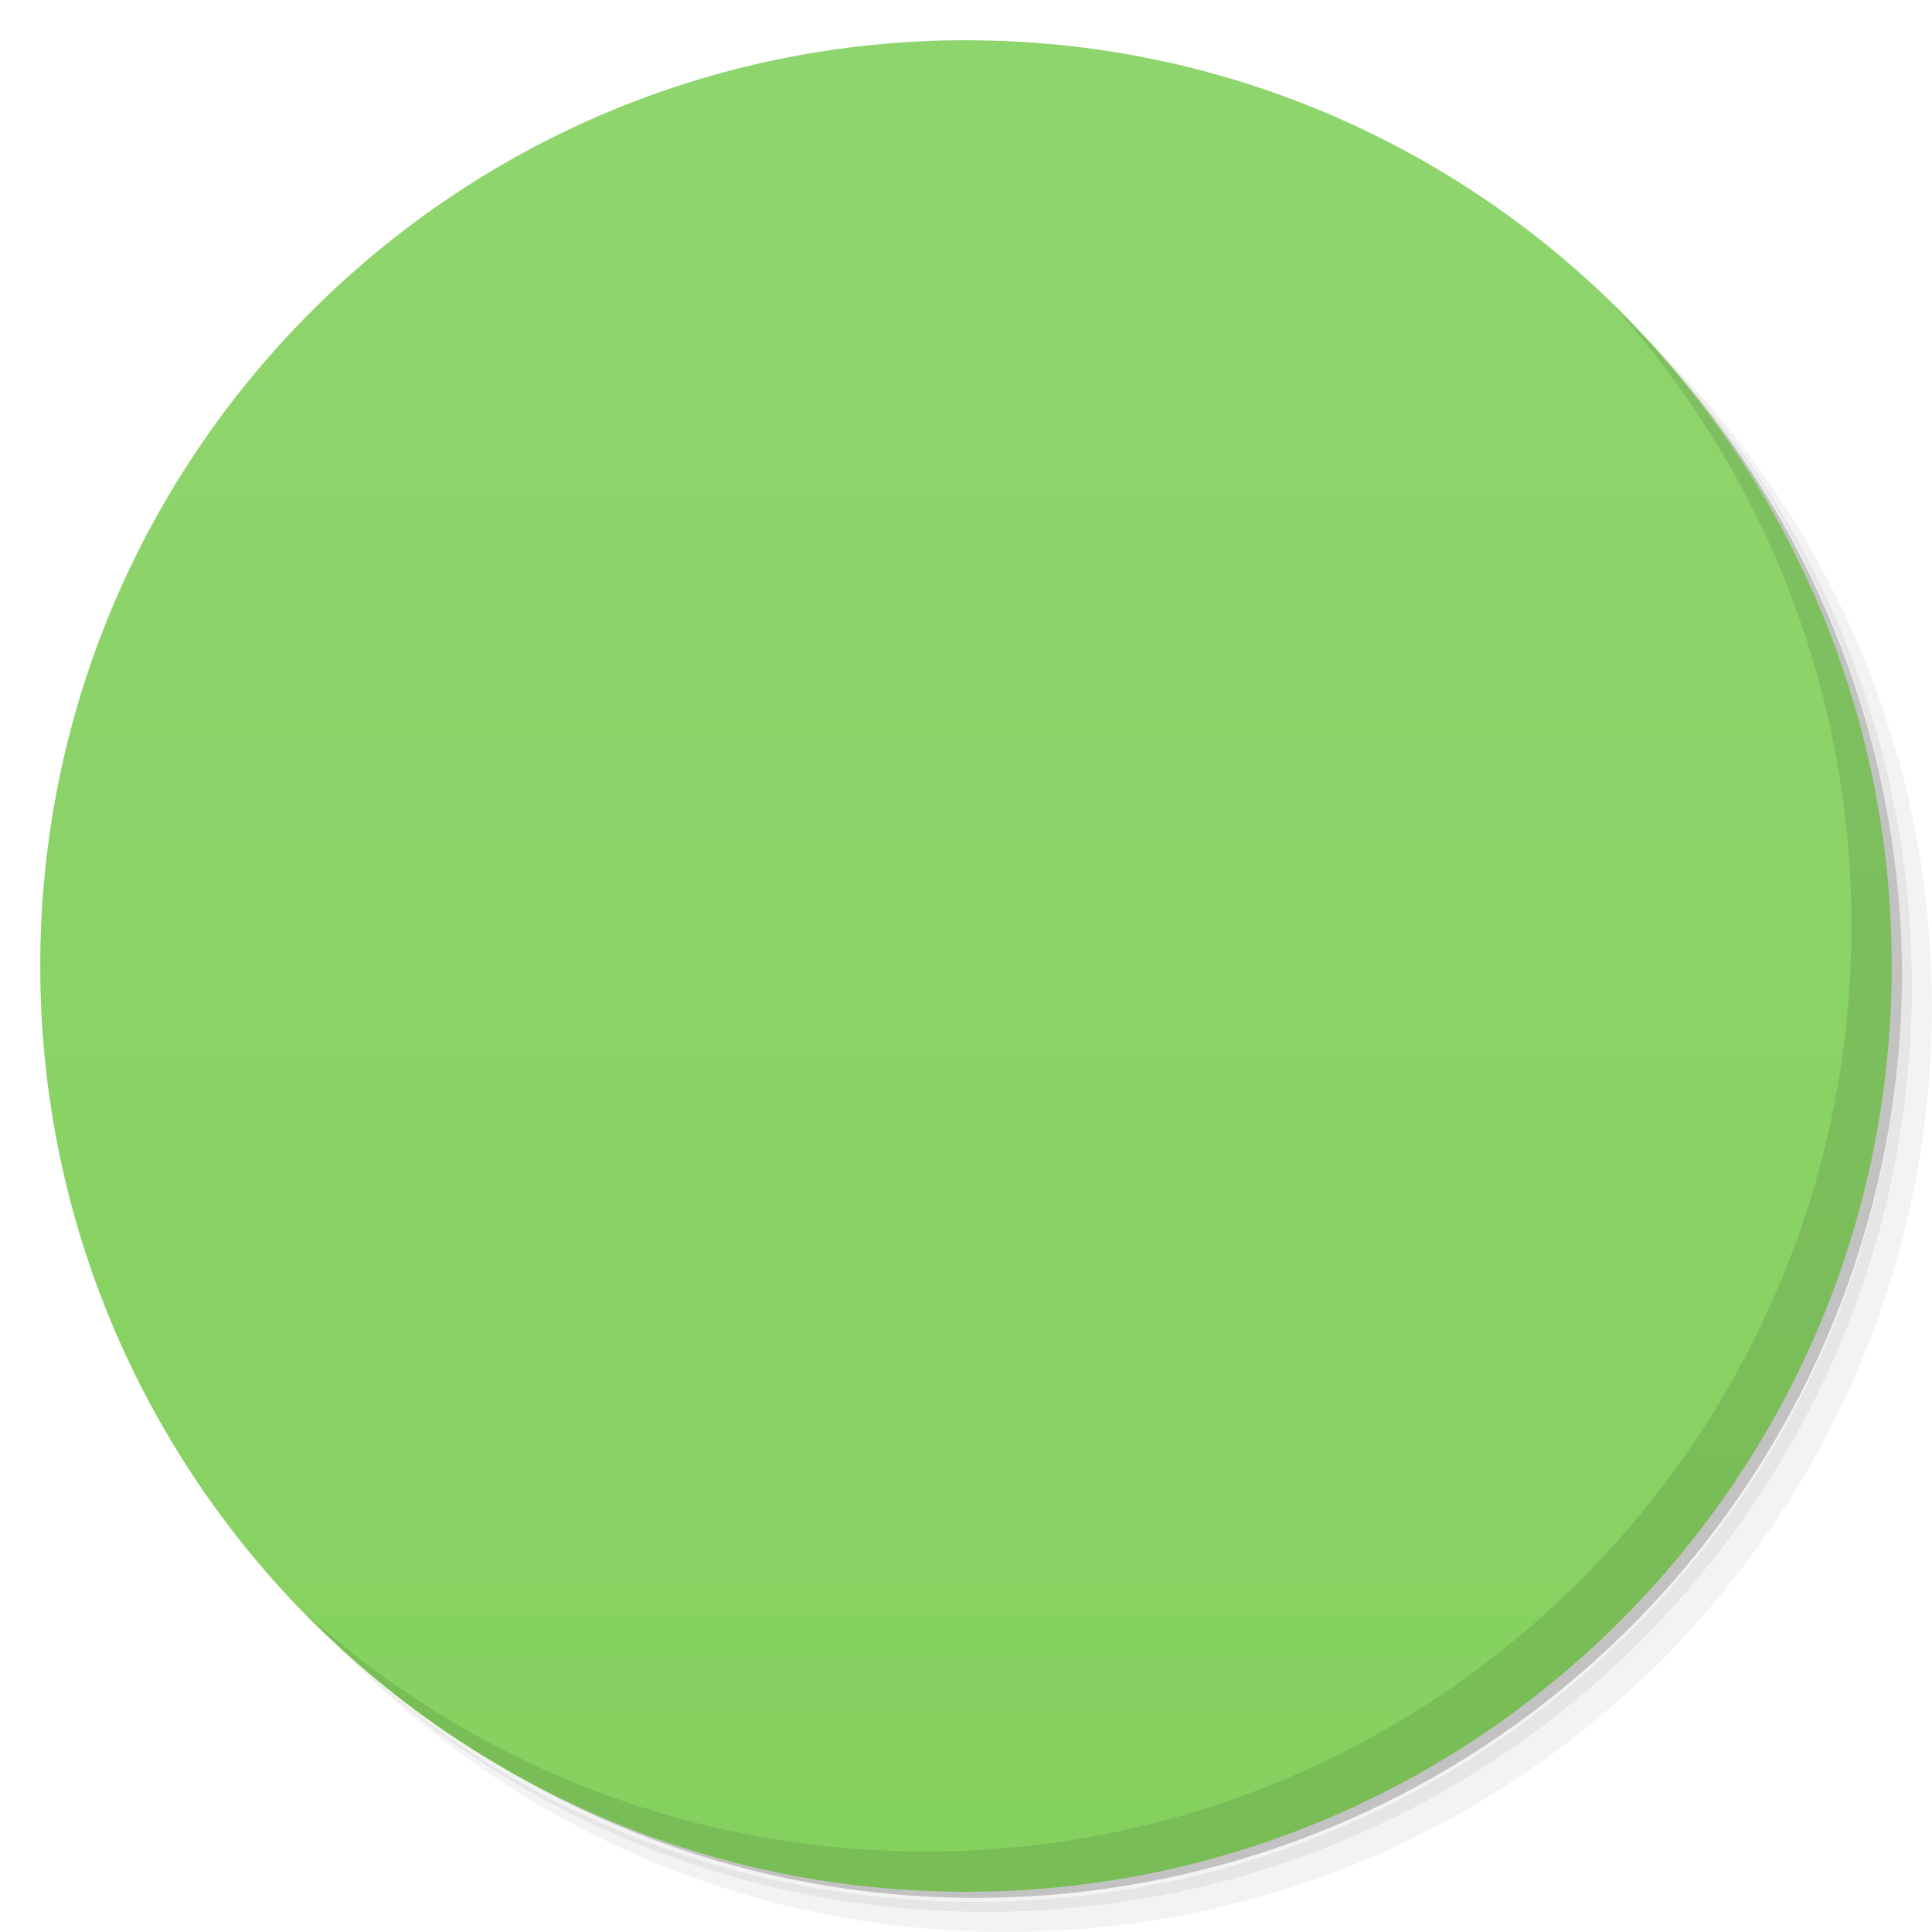
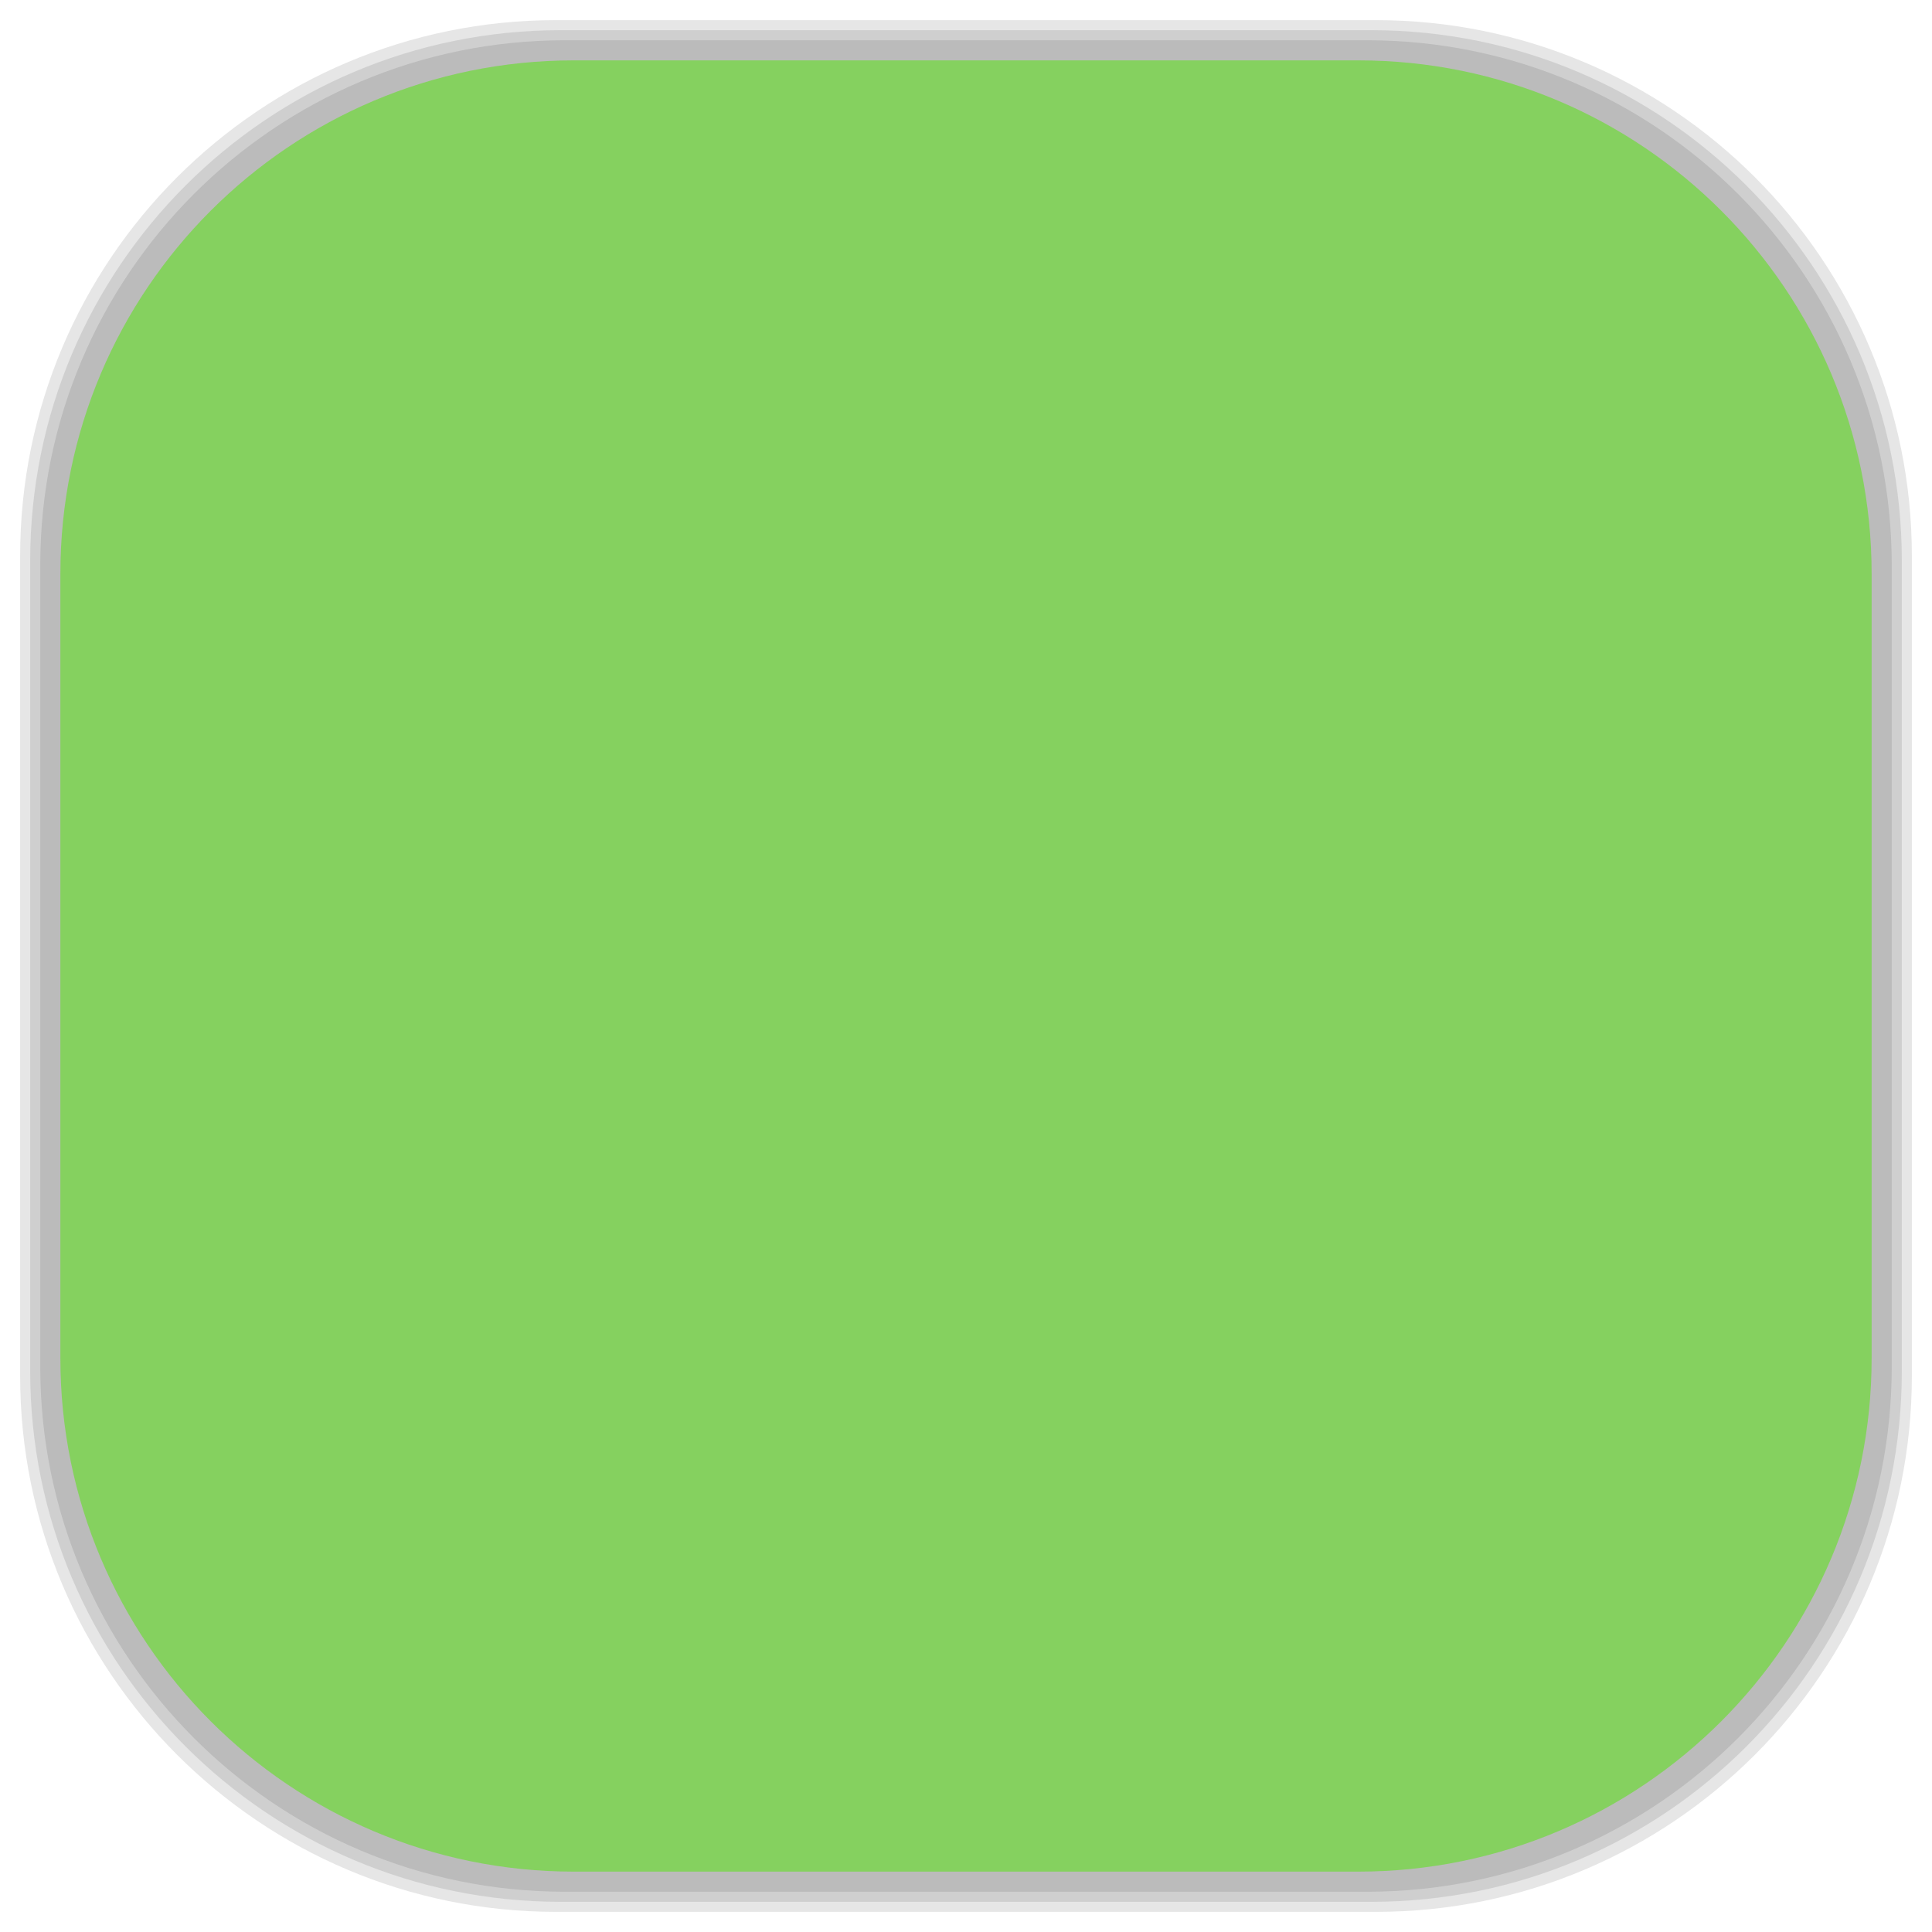
- <svg viewBox="0 0 48 48">
-   <defs>
+ <svg xmlns="http://www.w3.org/2000/svg" viewBox="0 0 48 48" id="svg2" version="1.1" width="100%" height="100%">
+   <defs id="defs4">
    <linearGradient id="linearGradient3764" x1="1" x2="47" gradientUnits="userSpaceOnUse" gradientTransform="matrix(0,-1,1,0,-1.5e-6,48)">
-       <stop stop-color="#85d15f" stop-opacity="1" />
-       <stop offset="1" stop-color="#8fd56e" stop-opacity="1" />
+       <stop stop-color="#85d15f" stop-opacity="1" id="stop7" />
+       <stop offset="1" stop-color="#8fd56e" stop-opacity="1" id="stop9" />
    </linearGradient>
    <clipPath id="clipPath-635516505">
-       <g transform="translate(0,-1004.362)">
-         <path d="m -24 13 c 0 1.105 -0.672 2 -1.5 2 -0.828 0 -1.5 -0.895 -1.5 -2 0 -1.105 0.672 -2 1.5 -2 0.828 0 1.5 0.895 1.5 2 z" transform="matrix(15.33333,0,0,11.5,415,878.8622)" fill="#1890d0" />
+       <g transform="translate(0,-1004.362)" id="g12">
+         <path d="m -24 13 c 0 1.105 -0.672 2 -1.5 2 -0.828 0 -1.5 -0.895 -1.5 -2 0 -1.105 0.672 -2 1.5 -2 0.828 0 1.5 0.895 1.5 2 z" transform="matrix(15.33333,0,0,11.5,415,878.8622)" fill="#1890d0" id="path14" />
      </g>
    </clipPath>
    <clipPath id="clipPath-642469738">
-       <g transform="translate(0,-1004.362)">
-         <path d="m -24 13 c 0 1.105 -0.672 2 -1.5 2 -0.828 0 -1.5 -0.895 -1.5 -2 0 -1.105 0.672 -2 1.5 -2 0.828 0 1.5 0.895 1.5 2 z" transform="matrix(15.33333,0,0,11.5,415,878.8622)" fill="#1890d0" />
+       <g transform="translate(0,-1004.362)" id="g17">
+         <path d="m -24 13 c 0 1.105 -0.672 2 -1.5 2 -0.828 0 -1.5 -0.895 -1.5 -2 0 -1.105 0.672 -2 1.5 -2 0.828 0 1.5 0.895 1.5 2 z" transform="matrix(15.33333,0,0,11.5,415,878.8622)" fill="#1890d0" id="path19" />
+       </g>
+     </clipPath>
+     <linearGradient id="linearGradient3764-5" x1="1" x2="47" gradientUnits="userSpaceOnUse" gradientTransform="matrix(0,-1,1,0,-1.5e-6,48)">
+       <stop stop-color="#b5945b" stop-opacity="1" id="stop7-3" />
+       <stop offset="1" stop-color="#bb9e69" stop-opacity="1" id="stop9-2" />
+     </linearGradient>
+     <clipPath id="clipPath-899834956">
+       <g transform="translate(0,-1004.362)" id="g12-2">
+         <path d="m -24 13 c 0 1.105 -0.672 2 -1.5 2 -0.828 0 -1.5 -0.895 -1.5 -2 0 -1.105 0.672 -2 1.5 -2 0.828 0 1.5 0.895 1.5 2 z" transform="matrix(15.33333,0,0,11.5,415,878.8622)" fill="#1890d0" id="path14-3" />
+       </g>
+     </clipPath>
+     <clipPath id="clipPath-909443126">
+       <g transform="translate(0,-1004.362)" id="g17-4">
+         <path d="m -24 13 c 0 1.105 -0.672 2 -1.5 2 -0.828 0 -1.5 -0.895 -1.5 -2 0 -1.105 0.672 -2 1.5 -2 0.828 0 1.5 0.895 1.5 2 z" transform="matrix(15.33333,0,0,11.5,415,878.8622)" fill="#1890d0" id="path19-7" />
+       </g>
+     </clipPath>
+     <clipPath id="clipPath-909443126-7">
+       <g transform="translate(0,-1004.362)" id="g17-2">
+         <path style="fill:#1890d0" d="m -24,13 c 0,1.105 -0.672,2 -1.5,2 -0.828,0 -1.5,-0.895 -1.5,-2 0,-1.105 0.672,-2 1.5,-2 0.828,0 1.5,0.895 1.5,2 z" transform="matrix(15.33333,0,0,11.5,415,878.8622)" id="path19-3" />
+       </g>
+     </clipPath>
+     <linearGradient id="linearGradient3759">
+       <stop id="stop3761" offset="0" style="stop-color:#a75e15;stop-opacity:1;" />
+       <stop id="stop3763" offset="1" style="stop-color:#ffffff;stop-opacity:0;" />
+     </linearGradient>
+     <linearGradient id="linearGradient3777">
+       <stop id="stop3779" offset="0" style="stop-color:#e0dd00;stop-opacity:1;" />
+       <stop id="stop3781" offset="1" style="stop-color:#000000;stop-opacity:0;" />
+     </linearGradient>
+     <clipPath id="clipPath-642469738-3">
+       <g transform="translate(0,-1004.362)" id="g17-5">
+         <path style="fill:#1890d0" d="m -24,13 c 0,1.105 -0.672,2 -1.5,2 -0.828,0 -1.5,-0.895 -1.5,-2 0,-1.105 0.672,-2 1.5,-2 0.828,0 1.5,0.895 1.5,2 z" transform="matrix(15.33333,0,0,11.5,415,878.8622)" id="path19-5" />
      </g>
    </clipPath>
  </defs>
-   <g>
-     <path d="m 36.31 5 c 5.859 4.062 9.688 10.831 9.688 18.5 c 0 12.426 -10.07 22.5 -22.5 22.5 c -7.669 0 -14.438 -3.828 -18.5 -9.688 c 1.037 1.822 2.306 3.499 3.781 4.969 c 4.085 3.712 9.514 5.969 15.469 5.969 c 12.703 0 23 -10.298 23 -23 c 0 -5.954 -2.256 -11.384 -5.969 -15.469 c -1.469 -1.475 -3.147 -2.744 -4.969 -3.781 z m 4.969 3.781 c 3.854 4.113 6.219 9.637 6.219 15.719 c 0 12.703 -10.297 23 -23 23 c -6.081 0 -11.606 -2.364 -15.719 -6.219 c 4.16 4.144 9.883 6.719 16.219 6.719 c 12.703 0 23 -10.298 23 -23 c 0 -6.335 -2.575 -12.06 -6.719 -16.219 z" opacity="0.05" />
-     <path d="m 41.28 8.781 c 3.712 4.085 5.969 9.514 5.969 15.469 c 0 12.703 -10.297 23 -23 23 c -5.954 0 -11.384 -2.256 -15.469 -5.969 c 4.113 3.854 9.637 6.219 15.719 6.219 c 12.703 0 23 -10.298 23 -23 c 0 -6.081 -2.364 -11.606 -6.219 -15.719 z" opacity="0.1" />
-     <path d="m 31.25 2.375 c 8.615 3.154 14.75 11.417 14.75 21.13 c 0 12.426 -10.07 22.5 -22.5 22.5 c -9.708 0 -17.971 -6.135 -21.12 -14.75 a 23 23 0 0 0 44.875 -7 a 23 23 0 0 0 -16 -21.875 z" opacity="0.2" />
+   <g id="g33" />
+   <g id="g3133">
+     <g id="layer2">
+       <rect ry="13.037" rx="13.037" y="1" x="1" height="46" width="46" id="rect3007" style="opacity:0.1;fill:#000000;fill-opacity:1;fill-rule:nonzero;stroke:none" />
+       <rect style="opacity:0.1;fill:#000000;fill-opacity:1;fill-rule:nonzero;stroke:none" id="rect3011" width="47" height="47" x="0.5" y="0.5" rx="13.32" ry="13.32" />
+       <rect style="opacity:0.1;fill:#000000;fill-opacity:1;fill-rule:nonzero;stroke:none" id="rect3013" width="46.5" height="46.5" x="0.75" y="0.75" rx="13.178" ry="13.178" />
+     </g>
+     <g style="display:inline" id="layer1">
+       <rect transform="matrix(0,-1,1,0,0,0)" ry="12.753" rx="12.753" y="1.5" x="-46.5" height="45" width="45" id="rect2988" style="fill:#85d15f;fill-opacity:1;fill-rule:nonzero;stroke:none" />
+     </g>
  </g>
-   <g>
-     <path d="m 24 1 c 12.703 0 23 10.297 23 23 c 0 12.703 -10.297 23 -23 23 -12.703 0 -23 -10.297 -23 -23 0 -12.703 10.297 -23 23 -23 z" fill="url(#linearGradient3764)" fill-opacity="1" />
-   </g>
-   <g />
-   <g>
-     <g clip-path="url(#clipPath-635516505)">
-       <g transform="translate(1,1)">
-         <g opacity="0.1">
-           <g>
-             <path d="m 18.531 15 c -1.965 0 -3.531 1.566 -3.531 3.531 l 0 10.938 c 0 1.965 1.566 3.531 3.531 3.531 l 10.938 0 c 1.965 0 3.531 -1.566 3.531 -3.531 l 0 -10.938 c 0 -1.965 -1.566 -3.531 -3.531 -3.531 m -5.469 2.5 c 0.551 0 1 0.449 1 1 c 0 0.551 -0.449 1 -1 1 c -0.551 0 -1 -0.449 -1 -1 c 0 -0.551 0.449 -1 1 -1 m -1 3.5 l 2 0 l 0 8 l 2 0 l 0 2 l -6 0 l 0 -2 l 2 0 m 0 -8" fill="#000" stroke="none" fill-rule="nonzero" fill-opacity="1" />
-             <path d="m 19.887 9 l 0.227 0 c 0.488 0 0.883 0.398 0.883 0.887 l 0 3.227 c 0 0.488 -0.395 0.887 -0.883 0.887 l -0.227 0 c -0.492 0 -0.887 -0.398 -0.887 -0.887 l 0 -3.227 c 0 -0.488 0.395 -0.887 0.887 -0.887 m 0 0" fill="#000" stroke="none" fill-rule="nonzero" fill-opacity="1" />
-             <path d="m 23.887 9 l 0.227 0 c 0.488 0 0.883 0.398 0.883 0.887 l 0 3.227 c 0 0.488 -0.395 0.887 -0.883 0.887 l -0.227 0 c -0.492 0 -0.887 -0.398 -0.887 -0.887 l 0 -3.227 c 0 -0.488 0.395 -0.887 0.887 -0.887 m 0 0" fill="#000" stroke="none" fill-rule="nonzero" fill-opacity="1" />
-             <path d="m 27.887 9 l 0.227 0 c 0.488 0 0.887 0.398 0.887 0.887 l 0 3.227 c 0 0.488 -0.398 0.887 -0.887 0.887 l -0.227 0 c -0.488 0 -0.887 -0.398 -0.887 -0.887 l 0 -3.227 c 0 -0.488 0.398 -0.887 0.887 -0.887 m 0 0" fill="#000" stroke="none" fill-rule="nonzero" fill-opacity="1" />
-             <path d="m 19.887 34 l 0.227 0 c 0.488 0 0.883 0.398 0.883 0.887 l 0 3.23 c 0 0.488 -0.395 0.883 -0.883 0.883 l -0.227 0 c -0.492 0 -0.887 -0.395 -0.887 -0.883 l 0 -3.23 c 0 -0.488 0.395 -0.887 0.887 -0.887 m 0 0" fill="#000" stroke="none" fill-rule="nonzero" fill-opacity="1" />
-             <path d="m 23.887 34 l 0.227 0 c 0.488 0 0.883 0.398 0.883 0.887 l 0 3.23 c 0 0.488 -0.395 0.883 -0.883 0.883 l -0.227 0 c -0.492 0 -0.887 -0.395 -0.887 -0.883 l 0 -3.23 c 0 -0.488 0.395 -0.887 0.887 -0.887 m 0 0" fill="#000" stroke="none" fill-rule="nonzero" fill-opacity="1" />
-             <path d="m 27.887 34 l 0.227 0 c 0.488 0 0.887 0.398 0.887 0.887 l 0 3.23 c 0 0.488 -0.398 0.883 -0.887 0.883 l -0.227 0 c -0.488 0 -0.887 -0.395 -0.887 -0.883 l 0 -3.23 c 0 -0.488 0.398 -0.887 0.887 -0.887 m 0 0" fill="#000" stroke="none" fill-rule="nonzero" fill-opacity="1" />
-             <path d="m 14 18.887 l 0 0.227 c 0 0.488 -0.398 0.887 -0.887 0.887 l -3.227 0 c -0.488 0 -0.887 -0.398 -0.887 -0.887 l 0 -0.227 c 0 -0.488 0.398 -0.887 0.887 -0.887 l 3.227 0 c 0.488 0 0.887 0.398 0.887 0.887 m 0 0" fill="#000" stroke="none" fill-rule="nonzero" fill-opacity="1" />
-             <path d="m 14 22.887 l 0 0.227 c 0 0.488 -0.398 0.887 -0.887 0.887 l -3.227 0 c -0.488 0 -0.887 -0.398 -0.887 -0.887 l 0 -0.227 c 0 -0.488 0.398 -0.887 0.887 -0.887 l 3.227 0 c 0.488 0 0.887 0.398 0.887 0.887 m 0 0" fill="#000" stroke="none" fill-rule="nonzero" fill-opacity="1" />
-             <path d="m 14 26.887 l 0 0.227 c 0 0.488 -0.398 0.887 -0.887 0.887 l -3.227 0 c -0.488 0 -0.887 -0.398 -0.887 -0.887 l 0 -0.227 c 0 -0.488 0.398 -0.887 0.887 -0.887 l 3.227 0 c 0.488 0 0.887 0.398 0.887 0.887 m 0 0" fill="#000" stroke="none" fill-rule="nonzero" fill-opacity="1" />
-             <path d="m 39.01 18.887 l 0 0.227 c 0 0.488 -0.398 0.887 -0.895 0.887 l -3.227 0 c -0.488 0 -0.887 -0.398 -0.887 -0.887 l 0 -0.227 c 0 -0.488 0.398 -0.887 0.887 -0.887 l 3.227 0 c 0.488 0 0.895 0.398 0.895 0.887 m 0 0" fill="#000" stroke="none" fill-rule="nonzero" fill-opacity="1" />
-             <path d="m 39.01 22.887 l 0 0.227 c 0 0.488 -0.398 0.887 -0.895 0.887 l -3.227 0 c -0.488 0 -0.887 -0.398 -0.887 -0.887 l 0 -0.227 c 0 -0.488 0.398 -0.887 0.887 -0.887 l 3.227 0 c 0.488 0 0.895 0.398 0.895 0.887 m 0 0" fill="#000" stroke="none" fill-rule="nonzero" fill-opacity="1" />
-             <path d="m 39.01 26.887 l 0 0.227 c 0 0.488 -0.398 0.887 -0.895 0.887 l -3.227 0 c -0.488 0 -0.887 -0.398 -0.887 -0.887 l 0 -0.227 c 0 -0.488 0.398 -0.887 0.887 -0.887 l 3.227 0 c 0.488 0 0.895 0.398 0.895 0.887 m 0 0" fill="#000" stroke="none" fill-rule="nonzero" fill-opacity="1" />
-           </g>
-         </g>
+   <g transform="translate(-0.0045,0)" id="g71-8">
+     <g clip-path="url(#clipPath-642469738-3)" id="g73-1">
+       <g id="g75-4">
+         <path style="fill:#2d2d2d;fill-opacity:1;fill-rule:nonzero;stroke:none" d="M 18.531,15 C 16.566,15 15,16.566 15,18.531 l 0,10.938 C 15,31.434 16.566,33 18.531,33 l 10.938,0 C 31.434,33 33,31.434 33,29.469 L 33,18.531 C 33,16.566 31.434,15 29.469,15 M 24,17.5 c 0.551,0 1,0.449 1,1 0,0.551 -0.449,1 -1,1 -0.551,0 -1,-0.449 -1,-1 0,-0.551 0.449,-1 1,-1 m -1,3.5 2,0 0,8 2,0 0,2 -6,0 0,-2 2,0 m 0,-8" id="path77-7" />
+         <path style="fill:#2d2d2d;fill-opacity:1;fill-rule:nonzero;stroke:none" d="m 19.887,9 0.227,0 c 0.488,0 0.883,0.398 0.883,0.887 l 0,3.227 c 0,0.488 -0.395,0.887 -0.883,0.887 l -0.227,0 C 19.395,14.001 19,13.603 19,13.114 L 19,9.887 C 19,9.399 19.395,9 19.887,9 m 0,0" id="path79-0" />
+         <path style="fill:#2d2d2d;fill-opacity:1;fill-rule:nonzero;stroke:none" d="m 23.887,9 0.227,0 c 0.488,0 0.883,0.398 0.883,0.887 l 0,3.227 c 0,0.488 -0.395,0.887 -0.883,0.887 l -0.227,0 C 23.395,14.001 23,13.603 23,13.114 L 23,9.887 C 23,9.399 23.395,9 23.887,9 m 0,0" id="path81-3" />
+         <path style="fill:#2d2d2d;fill-opacity:1;fill-rule:nonzero;stroke:none" d="m 27.887,9 0.227,0 c 0.488,0 0.887,0.398 0.887,0.887 l 0,3.227 c 0,0.488 -0.398,0.887 -0.887,0.887 l -0.227,0 C 27.399,14.001 27,13.603 27,13.114 L 27,9.887 C 27,9.399 27.398,9 27.887,9 m 0,0" id="path83-0" />
+         <path style="fill:#2d2d2d;fill-opacity:1;fill-rule:nonzero;stroke:none" d="m 19.887,34 0.227,0 c 0.488,0 0.883,0.398 0.883,0.887 l 0,3.23 c 0,0.488 -0.395,0.883 -0.883,0.883 l -0.227,0 C 19.395,39 19,38.605 19,38.117 l 0,-3.23 C 19,34.399 19.395,34 19.887,34 m 0,0" id="path85-3" />
+         <path style="fill:#2d2d2d;fill-opacity:1;fill-rule:nonzero;stroke:none" d="m 23.887,34 0.227,0 c 0.488,0 0.883,0.398 0.883,0.887 l 0,3.23 c 0,0.488 -0.395,0.883 -0.883,0.883 l -0.227,0 C 23.395,39 23,38.605 23,38.117 l 0,-3.23 C 23,34.399 23.395,34 23.887,34 m 0,0" id="path87-6" />
+         <path style="fill:#2d2d2d;fill-opacity:1;fill-rule:nonzero;stroke:none" d="m 27.887,34 0.227,0 c 0.488,0 0.887,0.398 0.887,0.887 l 0,3.23 c 0,0.488 -0.398,0.883 -0.887,0.883 l -0.227,0 C 27.399,39 27,38.605 27,38.117 l 0,-3.23 C 27,34.399 27.398,34 27.887,34 m 0,0" id="path89-9" />
+         <path style="fill:#2d2d2d;fill-opacity:1;fill-rule:nonzero;stroke:none" d="m 14,18.887 0,0.227 c 0,0.488 -0.398,0.887 -0.887,0.887 l -3.227,0 c -0.488,0 -0.887,-0.398 -0.887,-0.887 l 0,-0.227 C 8.999,18.399 9.397,18 9.886,18 l 3.227,0 C 13.601,18 14,18.398 14,18.887 m 0,0" id="path91-9" />
+         <path style="fill:#2d2d2d;fill-opacity:1;fill-rule:nonzero;stroke:none" d="m 14,22.887 0,0.227 c 0,0.488 -0.398,0.887 -0.887,0.887 l -3.227,0 c -0.488,0 -0.887,-0.398 -0.887,-0.887 l 0,-0.227 C 8.999,22.399 9.397,22 9.886,22 l 3.227,0 C 13.601,22 14,22.398 14,22.887 m 0,0" id="path93-3" />
+         <path style="fill:#2d2d2d;fill-opacity:1;fill-rule:nonzero;stroke:none" d="m 14,26.887 0,0.227 c 0,0.488 -0.398,0.887 -0.887,0.887 l -3.227,0 c -0.488,0 -0.887,-0.398 -0.887,-0.887 l 0,-0.227 C 8.999,26.399 9.397,26 9.886,26 l 3.227,0 C 13.601,26 14,26.398 14,26.887 m 0,0" id="path95-8" />
+         <path style="fill:#2d2d2d;fill-opacity:1;fill-rule:nonzero;stroke:none" d="m 39.01,18.887 0,0.227 c 0,0.488 -0.398,0.887 -0.895,0.887 l -3.227,0 c -0.488,0 -0.887,-0.398 -0.887,-0.887 l 0,-0.227 C 34.001,18.399 34.399,18 34.888,18 l 3.227,0 c 0.488,0 0.895,0.398 0.895,0.887 m 0,0" id="path97-6" />
+         <path style="fill:#2d2d2d;fill-opacity:1;fill-rule:nonzero;stroke:none" d="m 39.01,22.887 0,0.227 c 0,0.488 -0.398,0.887 -0.895,0.887 l -3.227,0 c -0.488,0 -0.887,-0.398 -0.887,-0.887 l 0,-0.227 C 34.001,22.399 34.399,22 34.888,22 l 3.227,0 c 0.488,0 0.895,0.398 0.895,0.887 m 0,0" id="path99-1" />
+         <path style="fill:#2d2d2d;fill-opacity:1;fill-rule:nonzero;stroke:none" d="m 39.01,26.887 0,0.227 c 0,0.488 -0.398,0.887 -0.895,0.887 l -3.227,0 c -0.488,0 -0.887,-0.398 -0.887,-0.887 l 0,-0.227 C 34.001,26.399 34.399,26 34.888,26 l 3.227,0 c 0.488,0 0.895,0.398 0.895,0.887 m 0,0" id="path101-0" />
      </g>
    </g>
  </g>
-   <g>
-     <g clip-path="url(#clipPath-642469738)">
-       <g>
-         <path d="m 18.531 15 c -1.965 0 -3.531 1.566 -3.531 3.531 l 0 10.938 c 0 1.965 1.566 3.531 3.531 3.531 l 10.938 0 c 1.965 0 3.531 -1.566 3.531 -3.531 l 0 -10.938 c 0 -1.965 -1.566 -3.531 -3.531 -3.531 m -5.469 2.5 c 0.551 0 1 0.449 1 1 c 0 0.551 -0.449 1 -1 1 c -0.551 0 -1 -0.449 -1 -1 c 0 -0.551 0.449 -1 1 -1 m -1 3.5 l 2 0 l 0 8 l 2 0 l 0 2 l -6 0 l 0 -2 l 2 0 m 0 -8" fill="#2d2d2d" stroke="none" fill-rule="nonzero" fill-opacity="1" />
-         <path d="m 19.887 9 l 0.227 0 c 0.488 0 0.883 0.398 0.883 0.887 l 0 3.227 c 0 0.488 -0.395 0.887 -0.883 0.887 l -0.227 0 c -0.492 0 -0.887 -0.398 -0.887 -0.887 l 0 -3.227 c 0 -0.488 0.395 -0.887 0.887 -0.887 m 0 0" fill="#2d2d2d" stroke="none" fill-rule="nonzero" fill-opacity="1" />
-         <path d="m 23.887 9 l 0.227 0 c 0.488 0 0.883 0.398 0.883 0.887 l 0 3.227 c 0 0.488 -0.395 0.887 -0.883 0.887 l -0.227 0 c -0.492 0 -0.887 -0.398 -0.887 -0.887 l 0 -3.227 c 0 -0.488 0.395 -0.887 0.887 -0.887 m 0 0" fill="#2d2d2d" stroke="none" fill-rule="nonzero" fill-opacity="1" />
-         <path d="m 27.887 9 l 0.227 0 c 0.488 0 0.887 0.398 0.887 0.887 l 0 3.227 c 0 0.488 -0.398 0.887 -0.887 0.887 l -0.227 0 c -0.488 0 -0.887 -0.398 -0.887 -0.887 l 0 -3.227 c 0 -0.488 0.398 -0.887 0.887 -0.887 m 0 0" fill="#2d2d2d" stroke="none" fill-rule="nonzero" fill-opacity="1" />
-         <path d="m 19.887 34 l 0.227 0 c 0.488 0 0.883 0.398 0.883 0.887 l 0 3.23 c 0 0.488 -0.395 0.883 -0.883 0.883 l -0.227 0 c -0.492 0 -0.887 -0.395 -0.887 -0.883 l 0 -3.23 c 0 -0.488 0.395 -0.887 0.887 -0.887 m 0 0" fill="#2d2d2d" stroke="none" fill-rule="nonzero" fill-opacity="1" />
-         <path d="m 23.887 34 l 0.227 0 c 0.488 0 0.883 0.398 0.883 0.887 l 0 3.23 c 0 0.488 -0.395 0.883 -0.883 0.883 l -0.227 0 c -0.492 0 -0.887 -0.395 -0.887 -0.883 l 0 -3.23 c 0 -0.488 0.395 -0.887 0.887 -0.887 m 0 0" fill="#2d2d2d" stroke="none" fill-rule="nonzero" fill-opacity="1" />
-         <path d="m 27.887 34 l 0.227 0 c 0.488 0 0.887 0.398 0.887 0.887 l 0 3.23 c 0 0.488 -0.398 0.883 -0.887 0.883 l -0.227 0 c -0.488 0 -0.887 -0.395 -0.887 -0.883 l 0 -3.23 c 0 -0.488 0.398 -0.887 0.887 -0.887 m 0 0" fill="#2d2d2d" stroke="none" fill-rule="nonzero" fill-opacity="1" />
-         <path d="m 14 18.887 l 0 0.227 c 0 0.488 -0.398 0.887 -0.887 0.887 l -3.227 0 c -0.488 0 -0.887 -0.398 -0.887 -0.887 l 0 -0.227 c 0 -0.488 0.398 -0.887 0.887 -0.887 l 3.227 0 c 0.488 0 0.887 0.398 0.887 0.887 m 0 0" fill="#2d2d2d" stroke="none" fill-rule="nonzero" fill-opacity="1" />
-         <path d="m 14 22.887 l 0 0.227 c 0 0.488 -0.398 0.887 -0.887 0.887 l -3.227 0 c -0.488 0 -0.887 -0.398 -0.887 -0.887 l 0 -0.227 c 0 -0.488 0.398 -0.887 0.887 -0.887 l 3.227 0 c 0.488 0 0.887 0.398 0.887 0.887 m 0 0" fill="#2d2d2d" stroke="none" fill-rule="nonzero" fill-opacity="1" />
-         <path d="m 14 26.887 l 0 0.227 c 0 0.488 -0.398 0.887 -0.887 0.887 l -3.227 0 c -0.488 0 -0.887 -0.398 -0.887 -0.887 l 0 -0.227 c 0 -0.488 0.398 -0.887 0.887 -0.887 l 3.227 0 c 0.488 0 0.887 0.398 0.887 0.887 m 0 0" fill="#2d2d2d" stroke="none" fill-rule="nonzero" fill-opacity="1" />
-         <path d="m 39.01 18.887 l 0 0.227 c 0 0.488 -0.398 0.887 -0.895 0.887 l -3.227 0 c -0.488 0 -0.887 -0.398 -0.887 -0.887 l 0 -0.227 c 0 -0.488 0.398 -0.887 0.887 -0.887 l 3.227 0 c 0.488 0 0.895 0.398 0.895 0.887 m 0 0" fill="#2d2d2d" stroke="none" fill-rule="nonzero" fill-opacity="1" />
-         <path d="m 39.01 22.887 l 0 0.227 c 0 0.488 -0.398 0.887 -0.895 0.887 l -3.227 0 c -0.488 0 -0.887 -0.398 -0.887 -0.887 l 0 -0.227 c 0 -0.488 0.398 -0.887 0.887 -0.887 l 3.227 0 c 0.488 0 0.895 0.398 0.895 0.887 m 0 0" fill="#2d2d2d" stroke="none" fill-rule="nonzero" fill-opacity="1" />
-         <path d="m 39.01 26.887 l 0 0.227 c 0 0.488 -0.398 0.887 -0.895 0.887 l -3.227 0 c -0.488 0 -0.887 -0.398 -0.887 -0.887 l 0 -0.227 c 0 -0.488 0.398 -0.887 0.887 -0.887 l 3.227 0 c 0.488 0 0.895 0.398 0.895 0.887 m 0 0" fill="#2d2d2d" stroke="none" fill-rule="nonzero" fill-opacity="1" />
-       </g>
-     </g>
-   </g>
-   <g>
-     <path d="m 40.03 7.531 c 3.712 4.084 5.969 9.514 5.969 15.469 0 12.703 -10.297 23 -23 23 c -5.954 0 -11.384 -2.256 -15.469 -5.969 4.178 4.291 10.01 6.969 16.469 6.969 c 12.703 0 23 -10.298 23 -23 0 -6.462 -2.677 -12.291 -6.969 -16.469 z" opacity="0.1" />
-   </g>
</svg>
